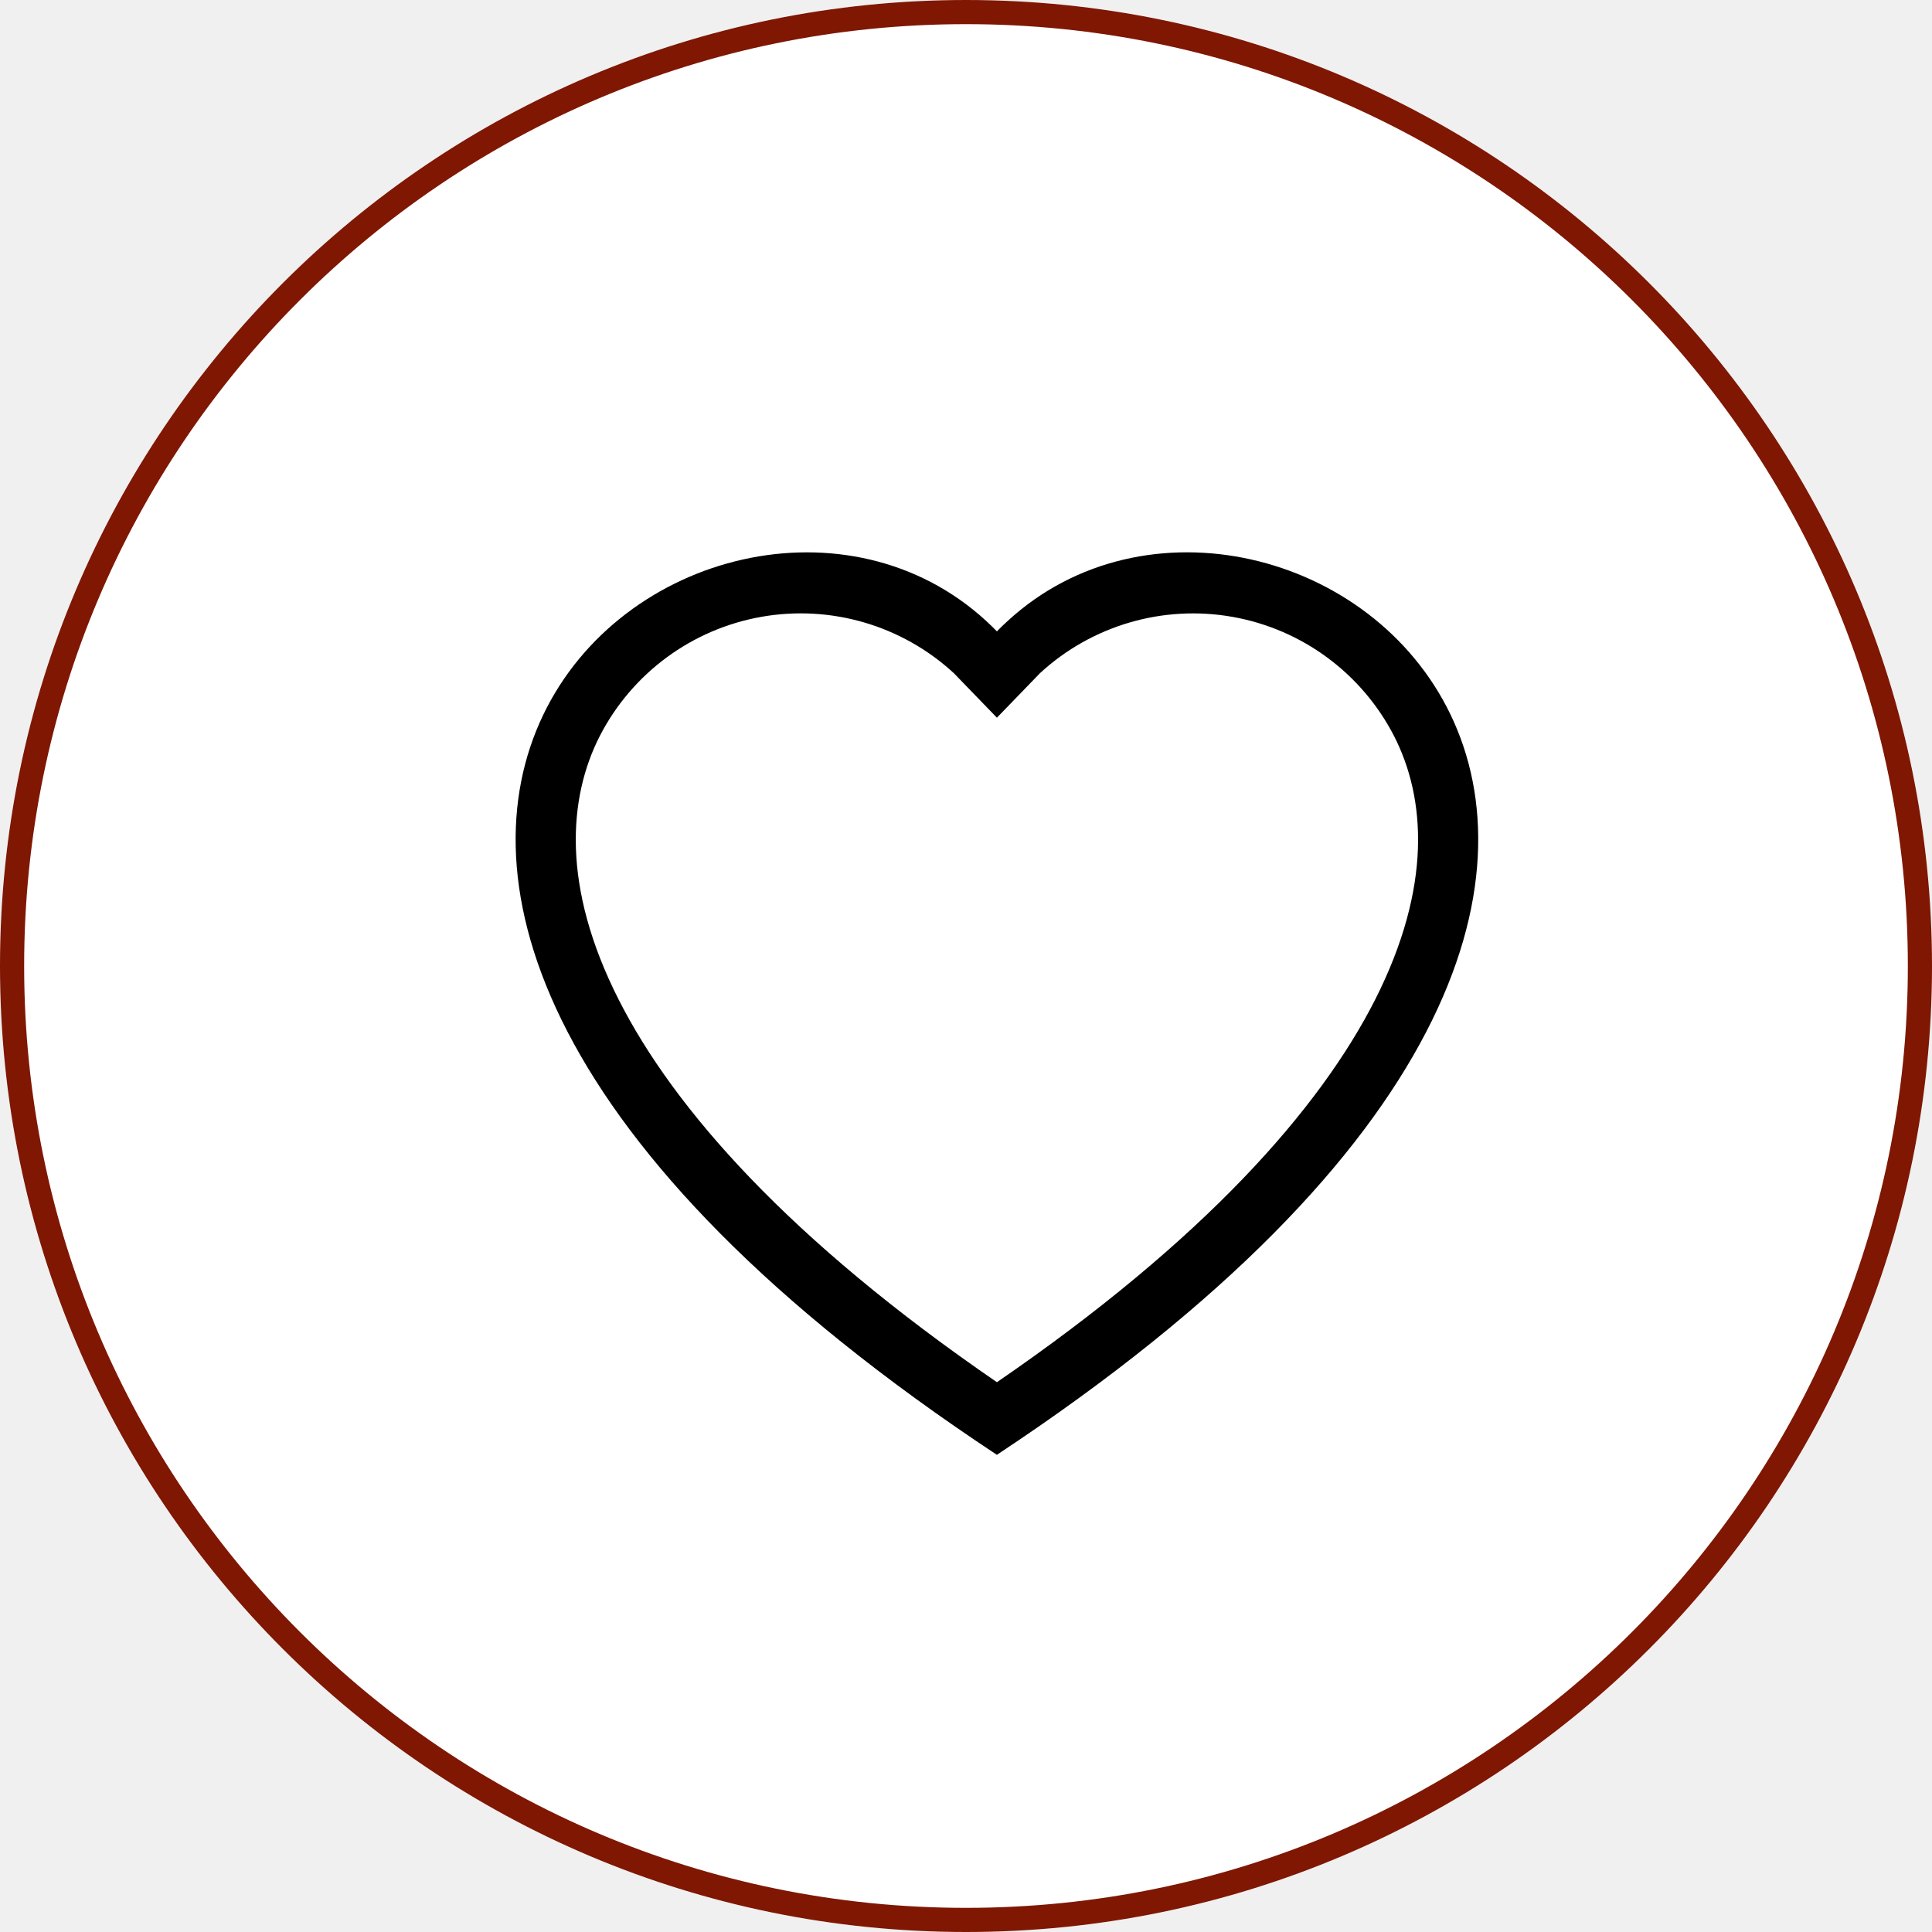
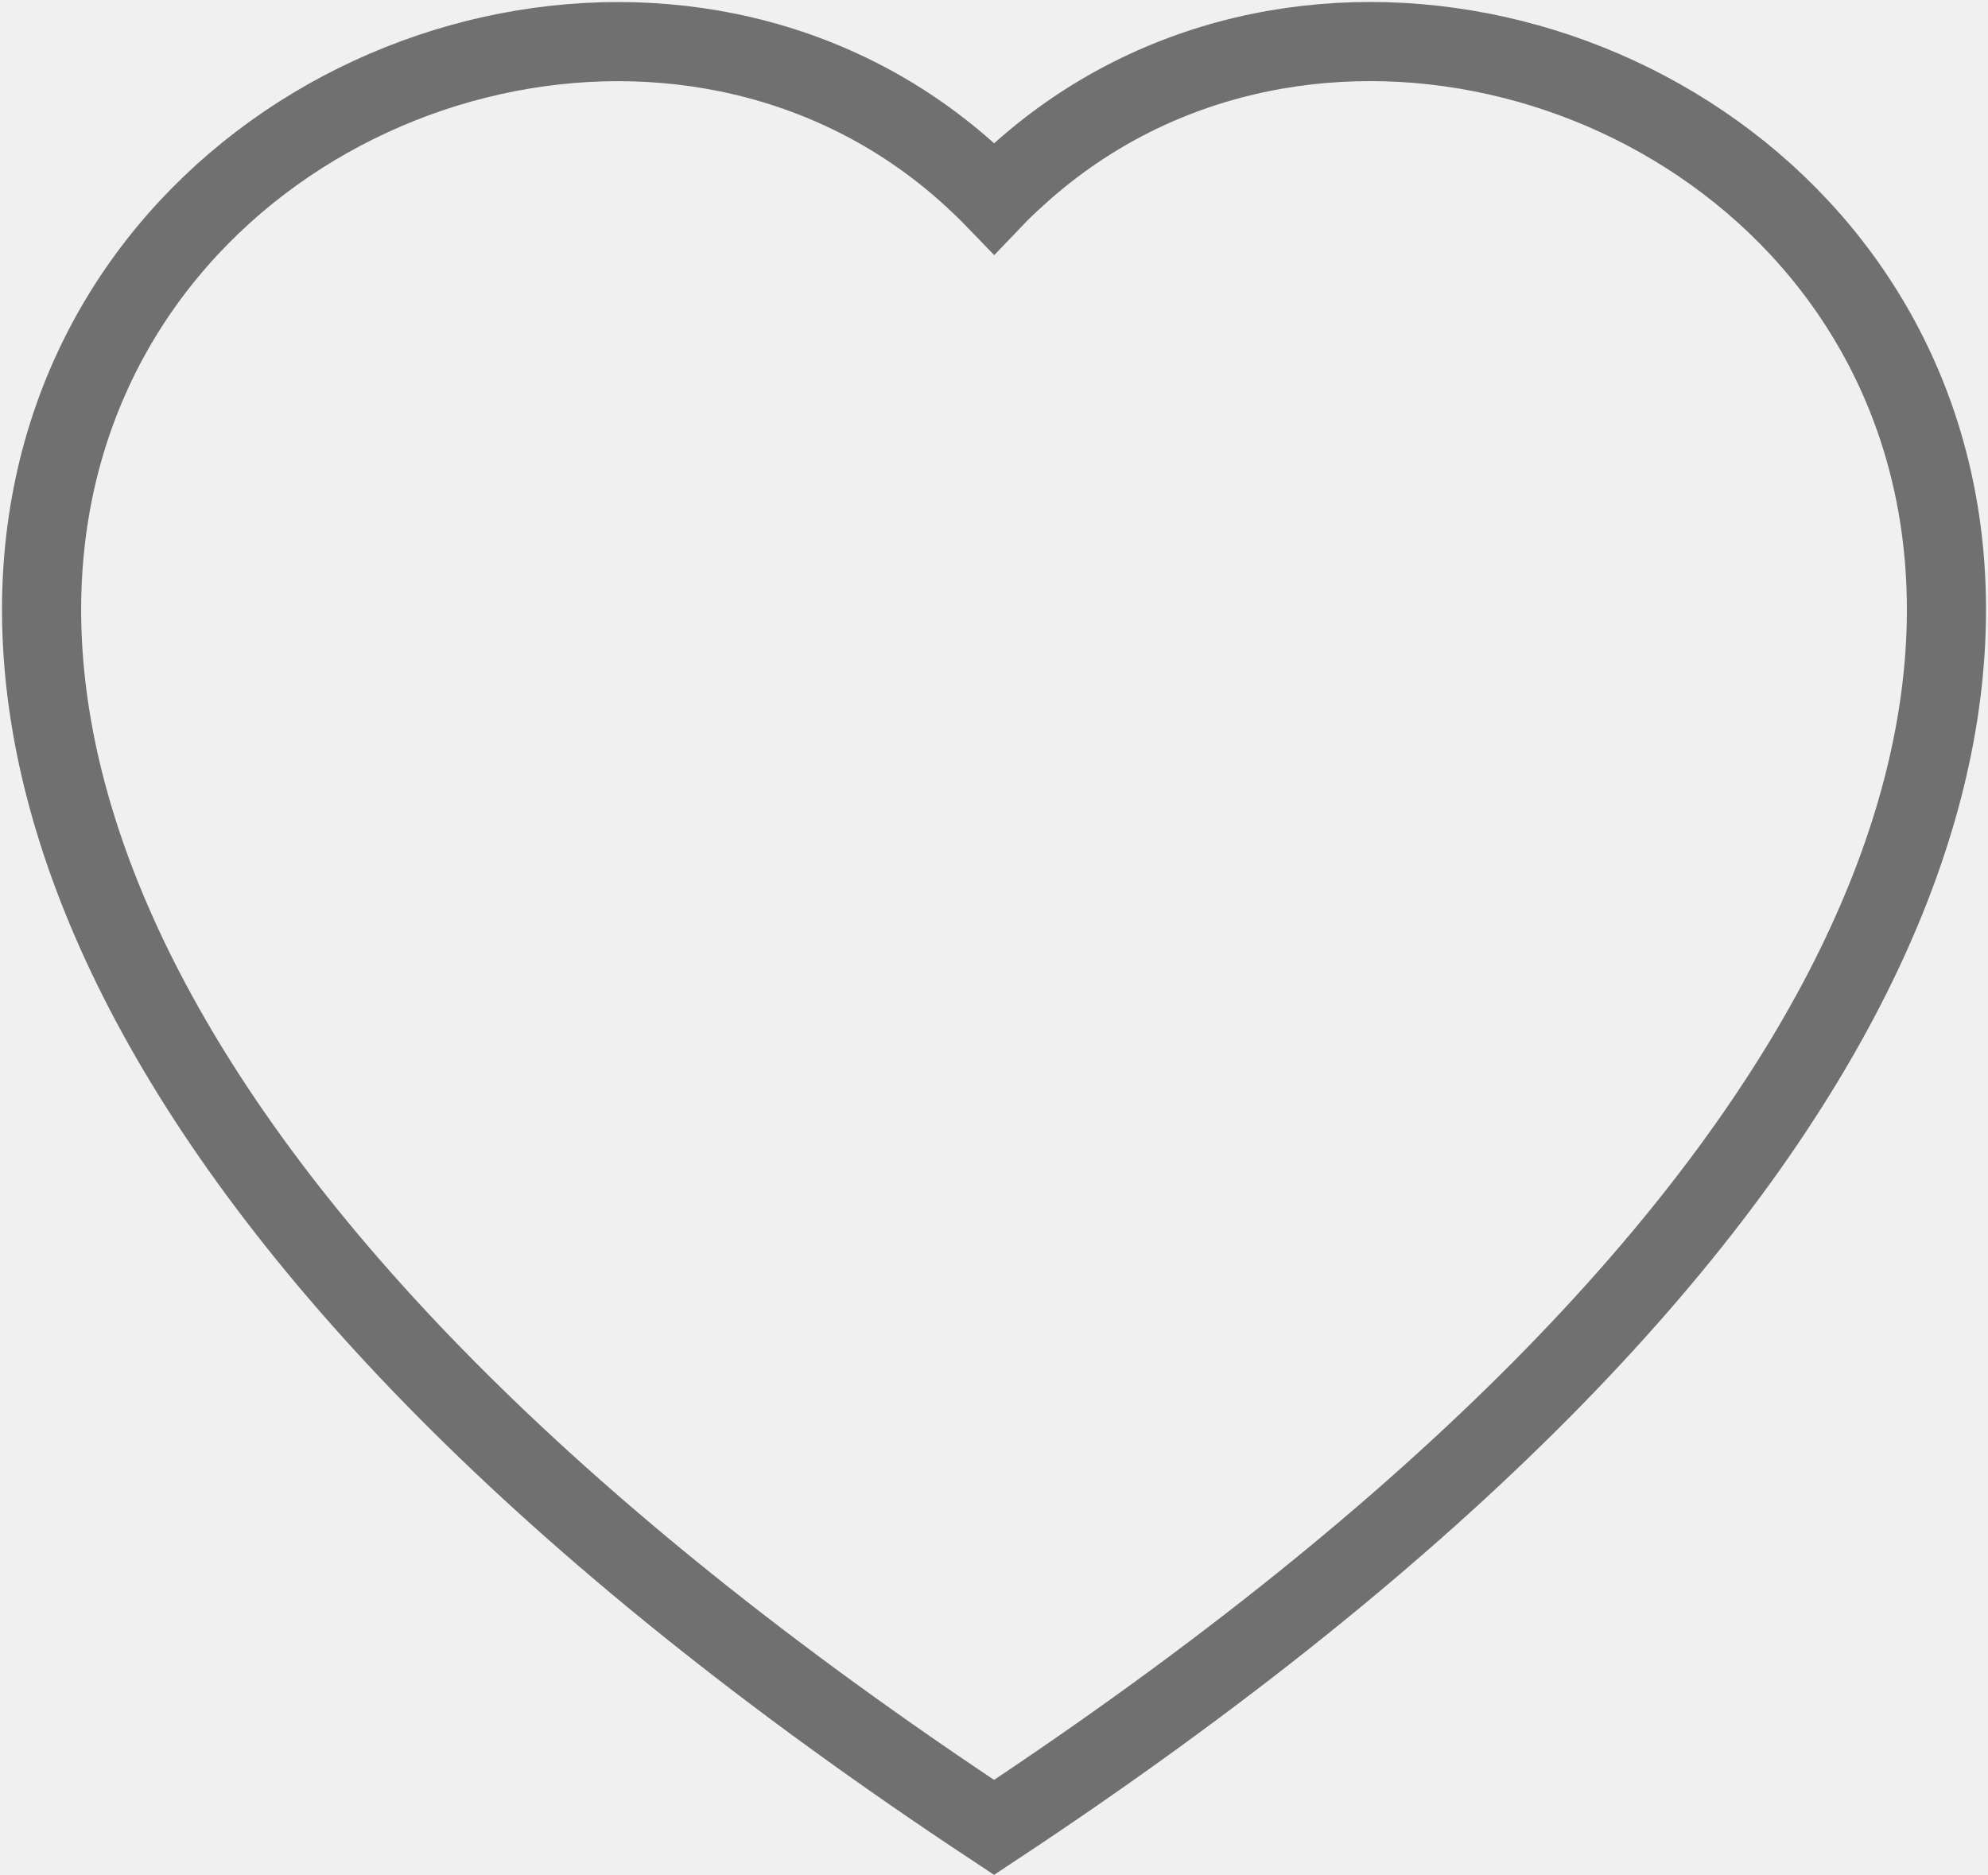
- <svg xmlns="http://www.w3.org/2000/svg" width="40" height="40" viewBox="0 0 40 40">
-   <g id="Ellipse_151" data-name="Ellipse 151" fill="#fff" stroke="#7f1703" stroke-width="0.5">
-     <circle cx="20" cy="20" r="20" stroke="none" />
-     <circle cx="20" cy="20" r="19.75" fill="none" />
-   </g>
-   <g id="language-line" transform="translate(10.675 11.435)">
-     <path id="Path_78262" data-name="Path 78262" d="M9.966,3.423,9.073,2.5A4.678,4.678,0,0,0,1.745,3.8c-.651,1.274-.8,3.114.391,5.462,1.146,2.261,3.53,4.969,7.83,7.919,4.3-2.95,6.683-5.658,7.83-7.919,1.19-2.349,1.044-4.188.391-5.462a4.679,4.679,0,0,0-7.328-1.3Zm0,15.262C-9.133,6.063,4.086-3.787,9.747,1.423c.075.069.148.14.219.213q.105-.11.219-.212C15.846-3.79,29.066,6.062,9.966,18.684Z" transform="translate(-0.001 0.001)" />
+ <svg xmlns="http://www.w3.org/2000/svg" width="25.118" height="23.689" viewBox="0 0 25.118 23.689">
+   <g id="heart" transform="translate(0.525 0.525)">
+     <g id="Group_73912" data-name="Group 73912" transform="translate(0 0)">
+       <path id="Path_78280" data-name="Path 78280" d="M12.036,22.564C-11.03,7.322,4.934-4.574,11.771,1.719c.09.083.179.168.265.257q.127-.133.265-.256C19.136-4.577,35.1,7.321,12.036,22.564Z" transform="translate(-0.001 0.001)" fill="none" stroke="#707070" stroke-width="1" />
+     </g>
  </g>
</svg>
